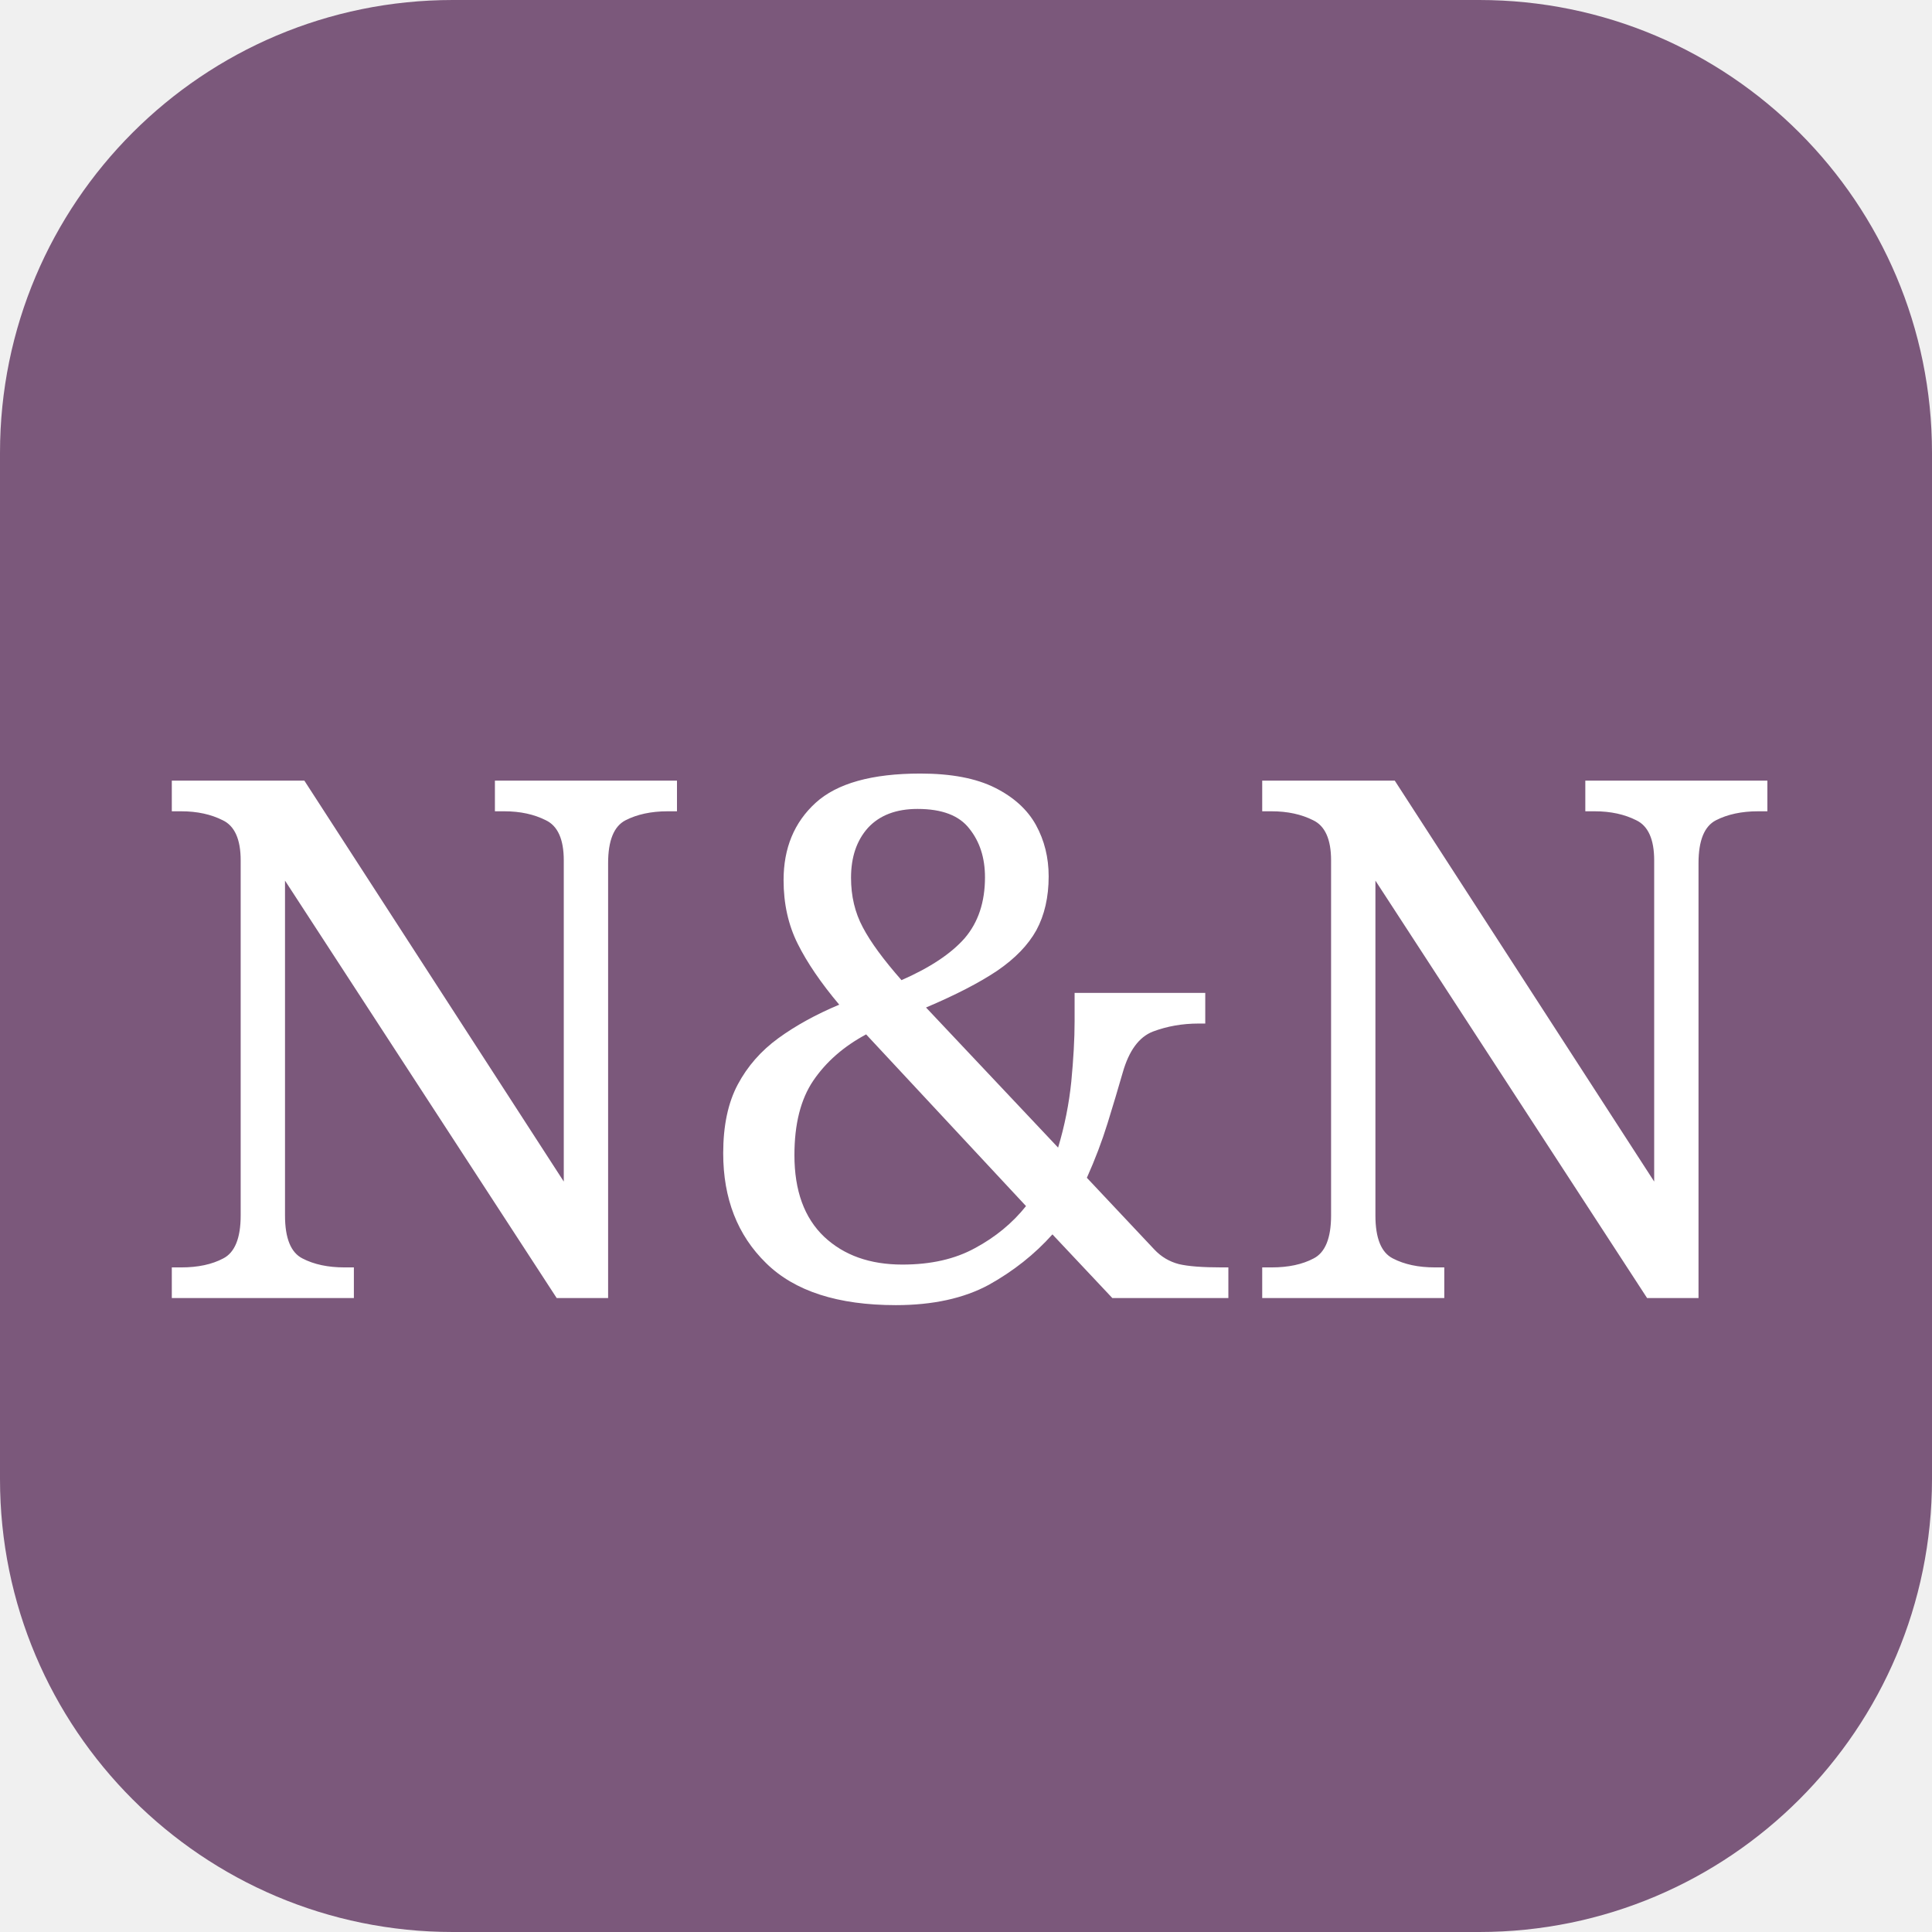
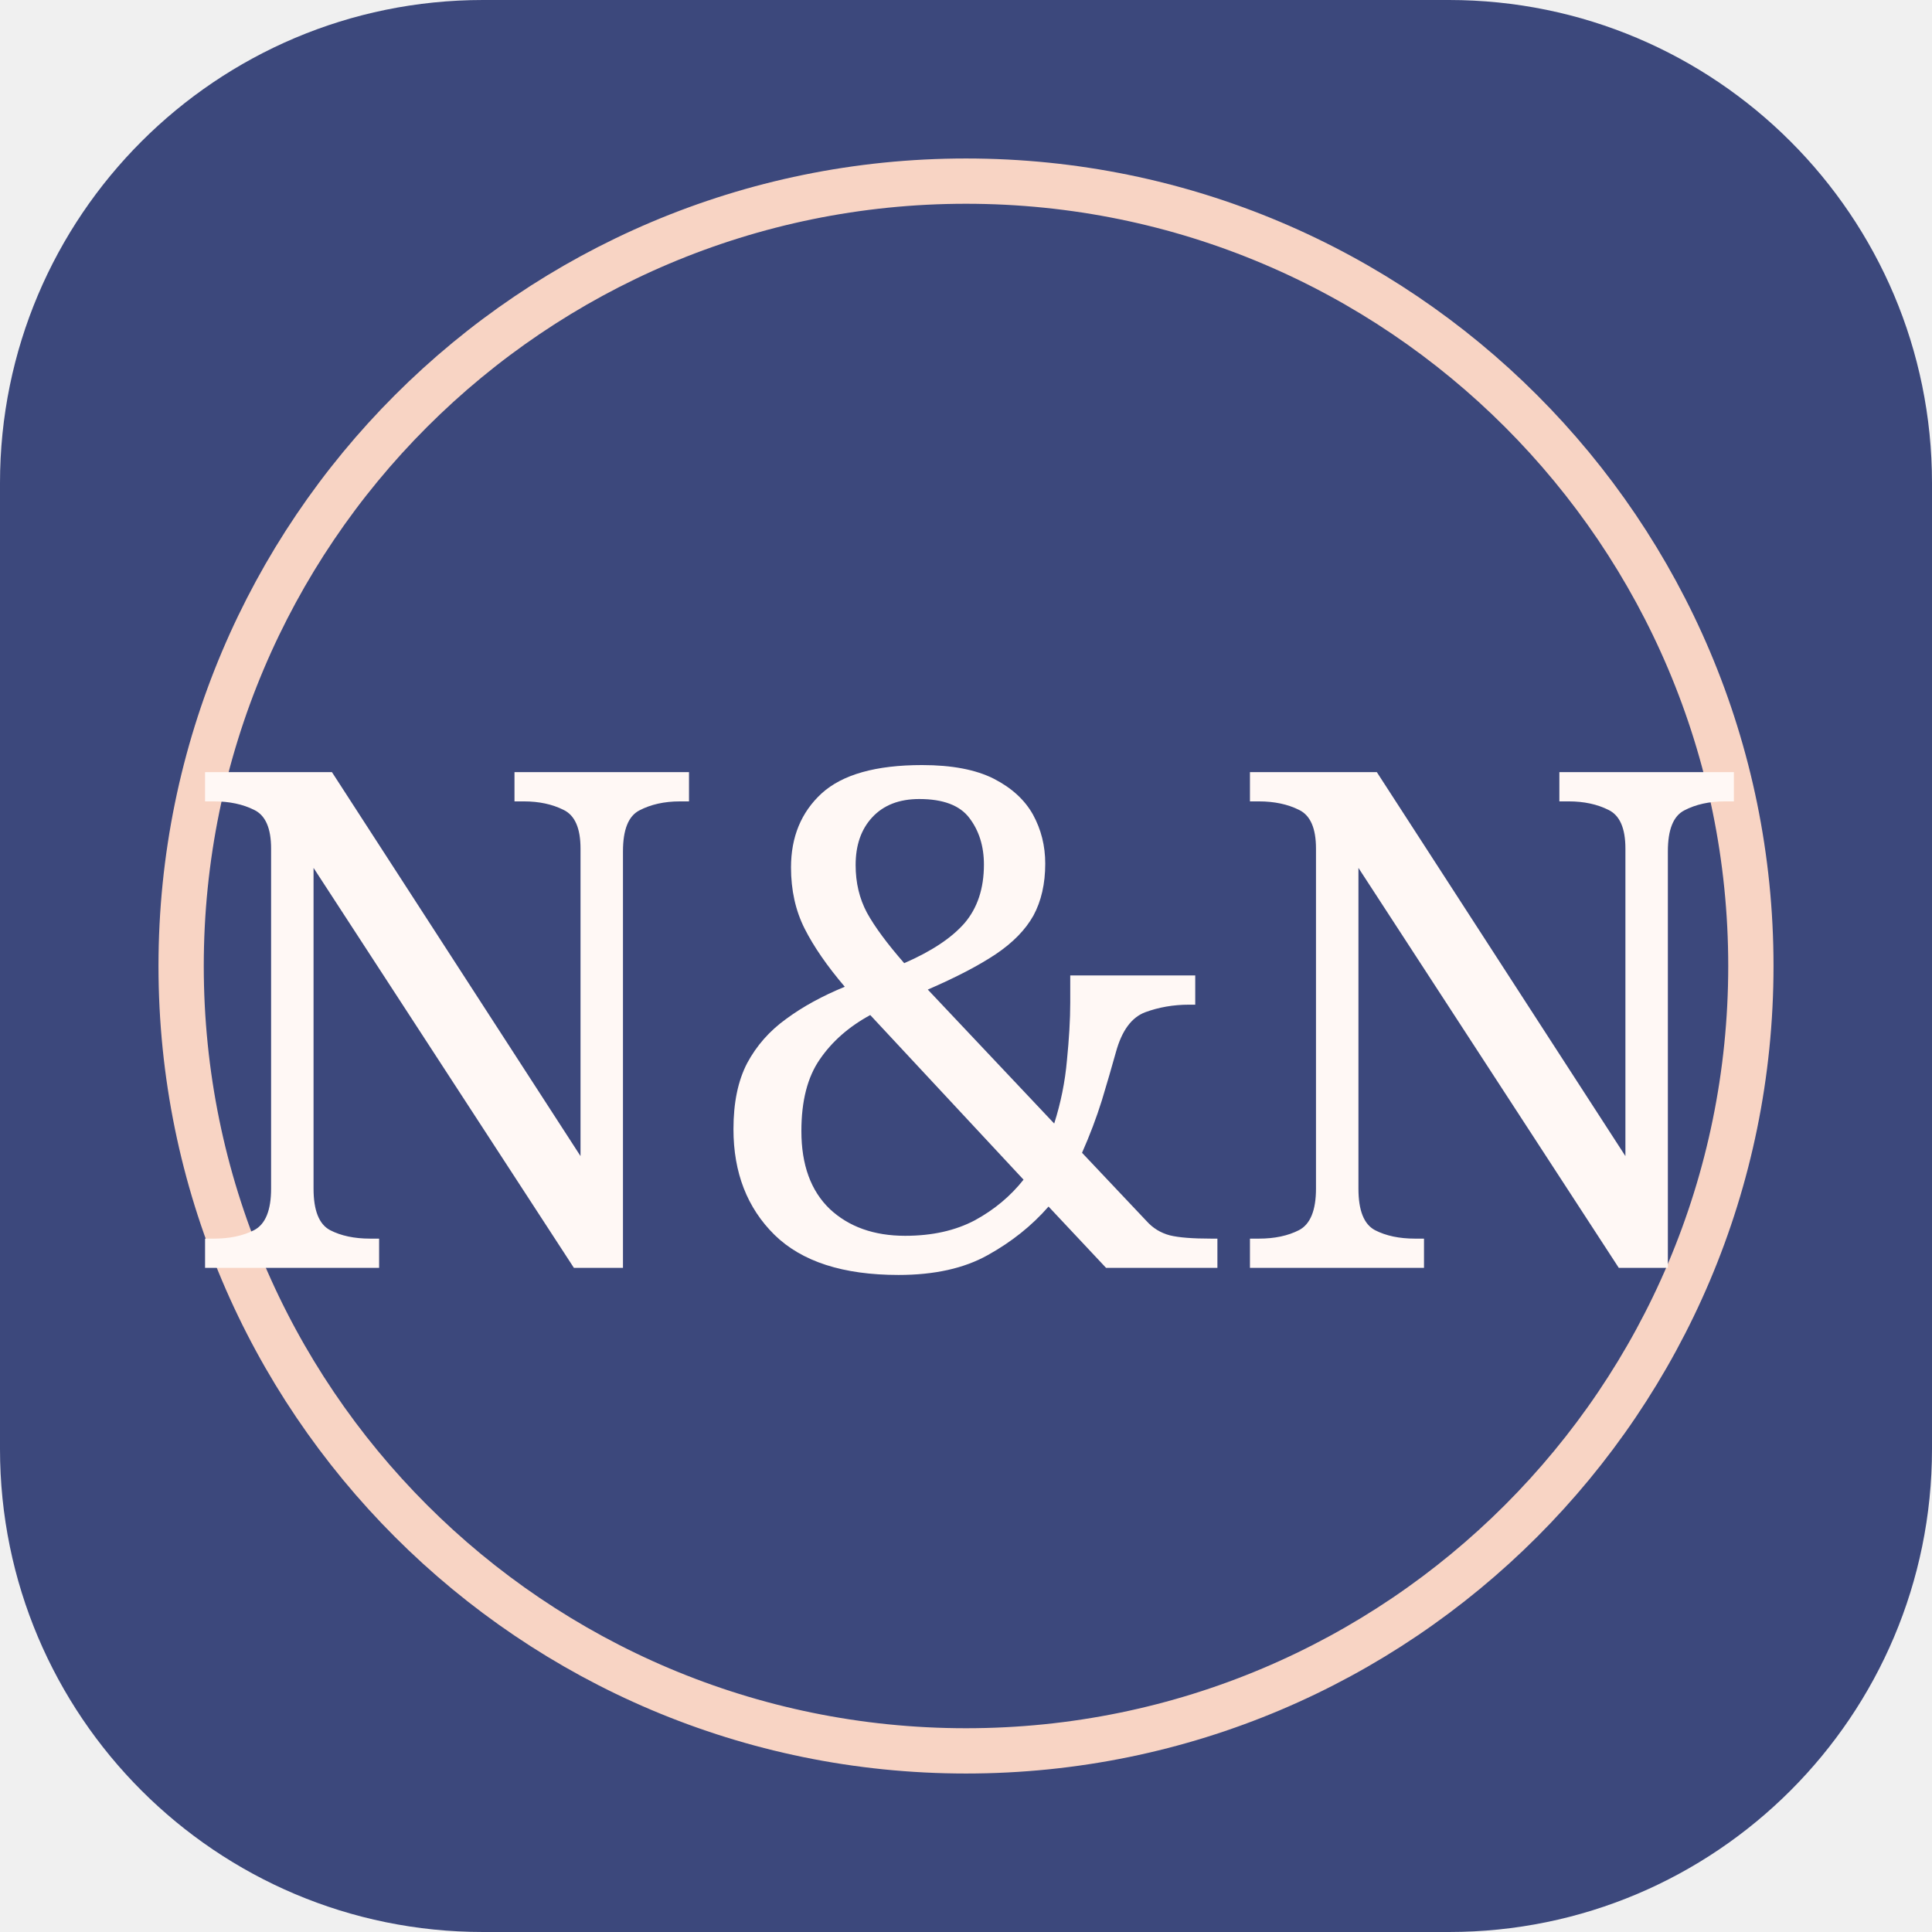
<svg xmlns="http://www.w3.org/2000/svg" viewBox="0 0 64 64">
-   <rect width="64" height="64" rx="15" fill="#7b587b" />
-   <text x="32" y="43" font-family="Georgia,serif" font-size="24" fill="#fff" text-anchor="middle">N&amp;N</text>
+   <rect width="64" height="64" rx="16" fill="#3C487C" />
+   <circle cx="32" cy="32" r="26" fill="none" stroke="#F8D4C4" stroke-width="1.5" />
+   <text x="32" y="42" text-anchor="middle" font-family="Georgia,serif" font-size="23" fill="#FFF8F5">N&amp;N</text>
</svg>
